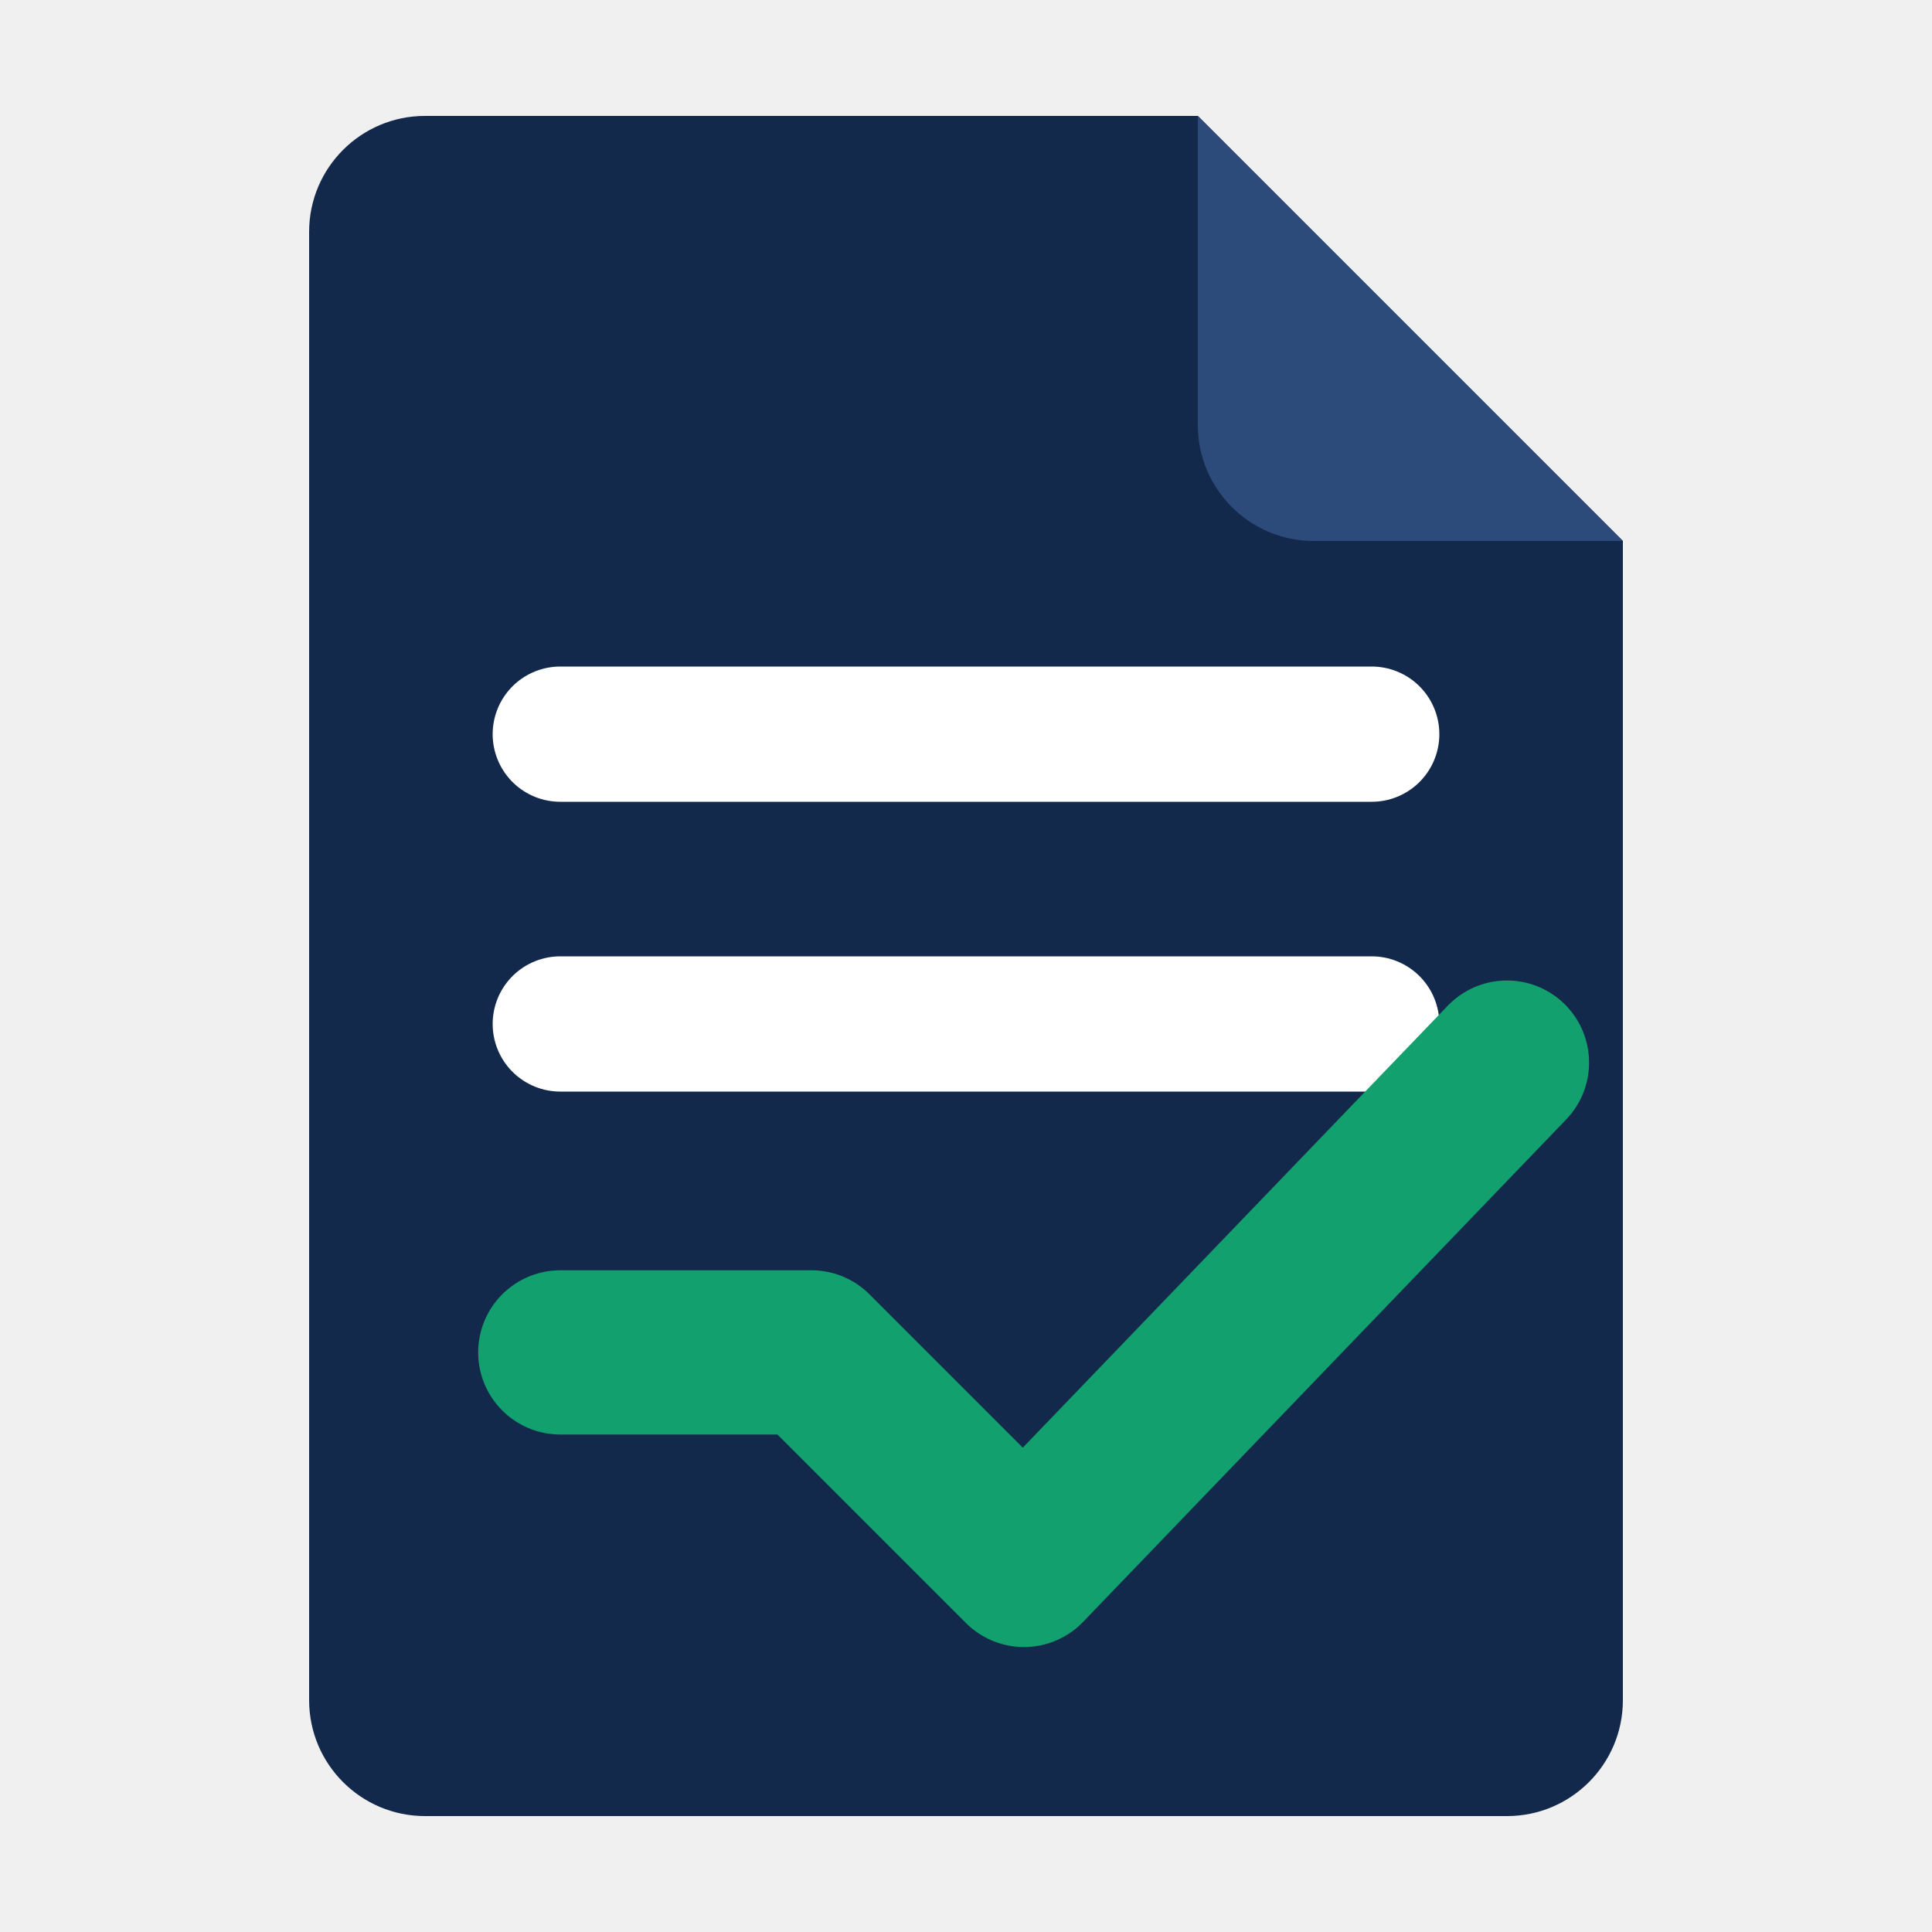
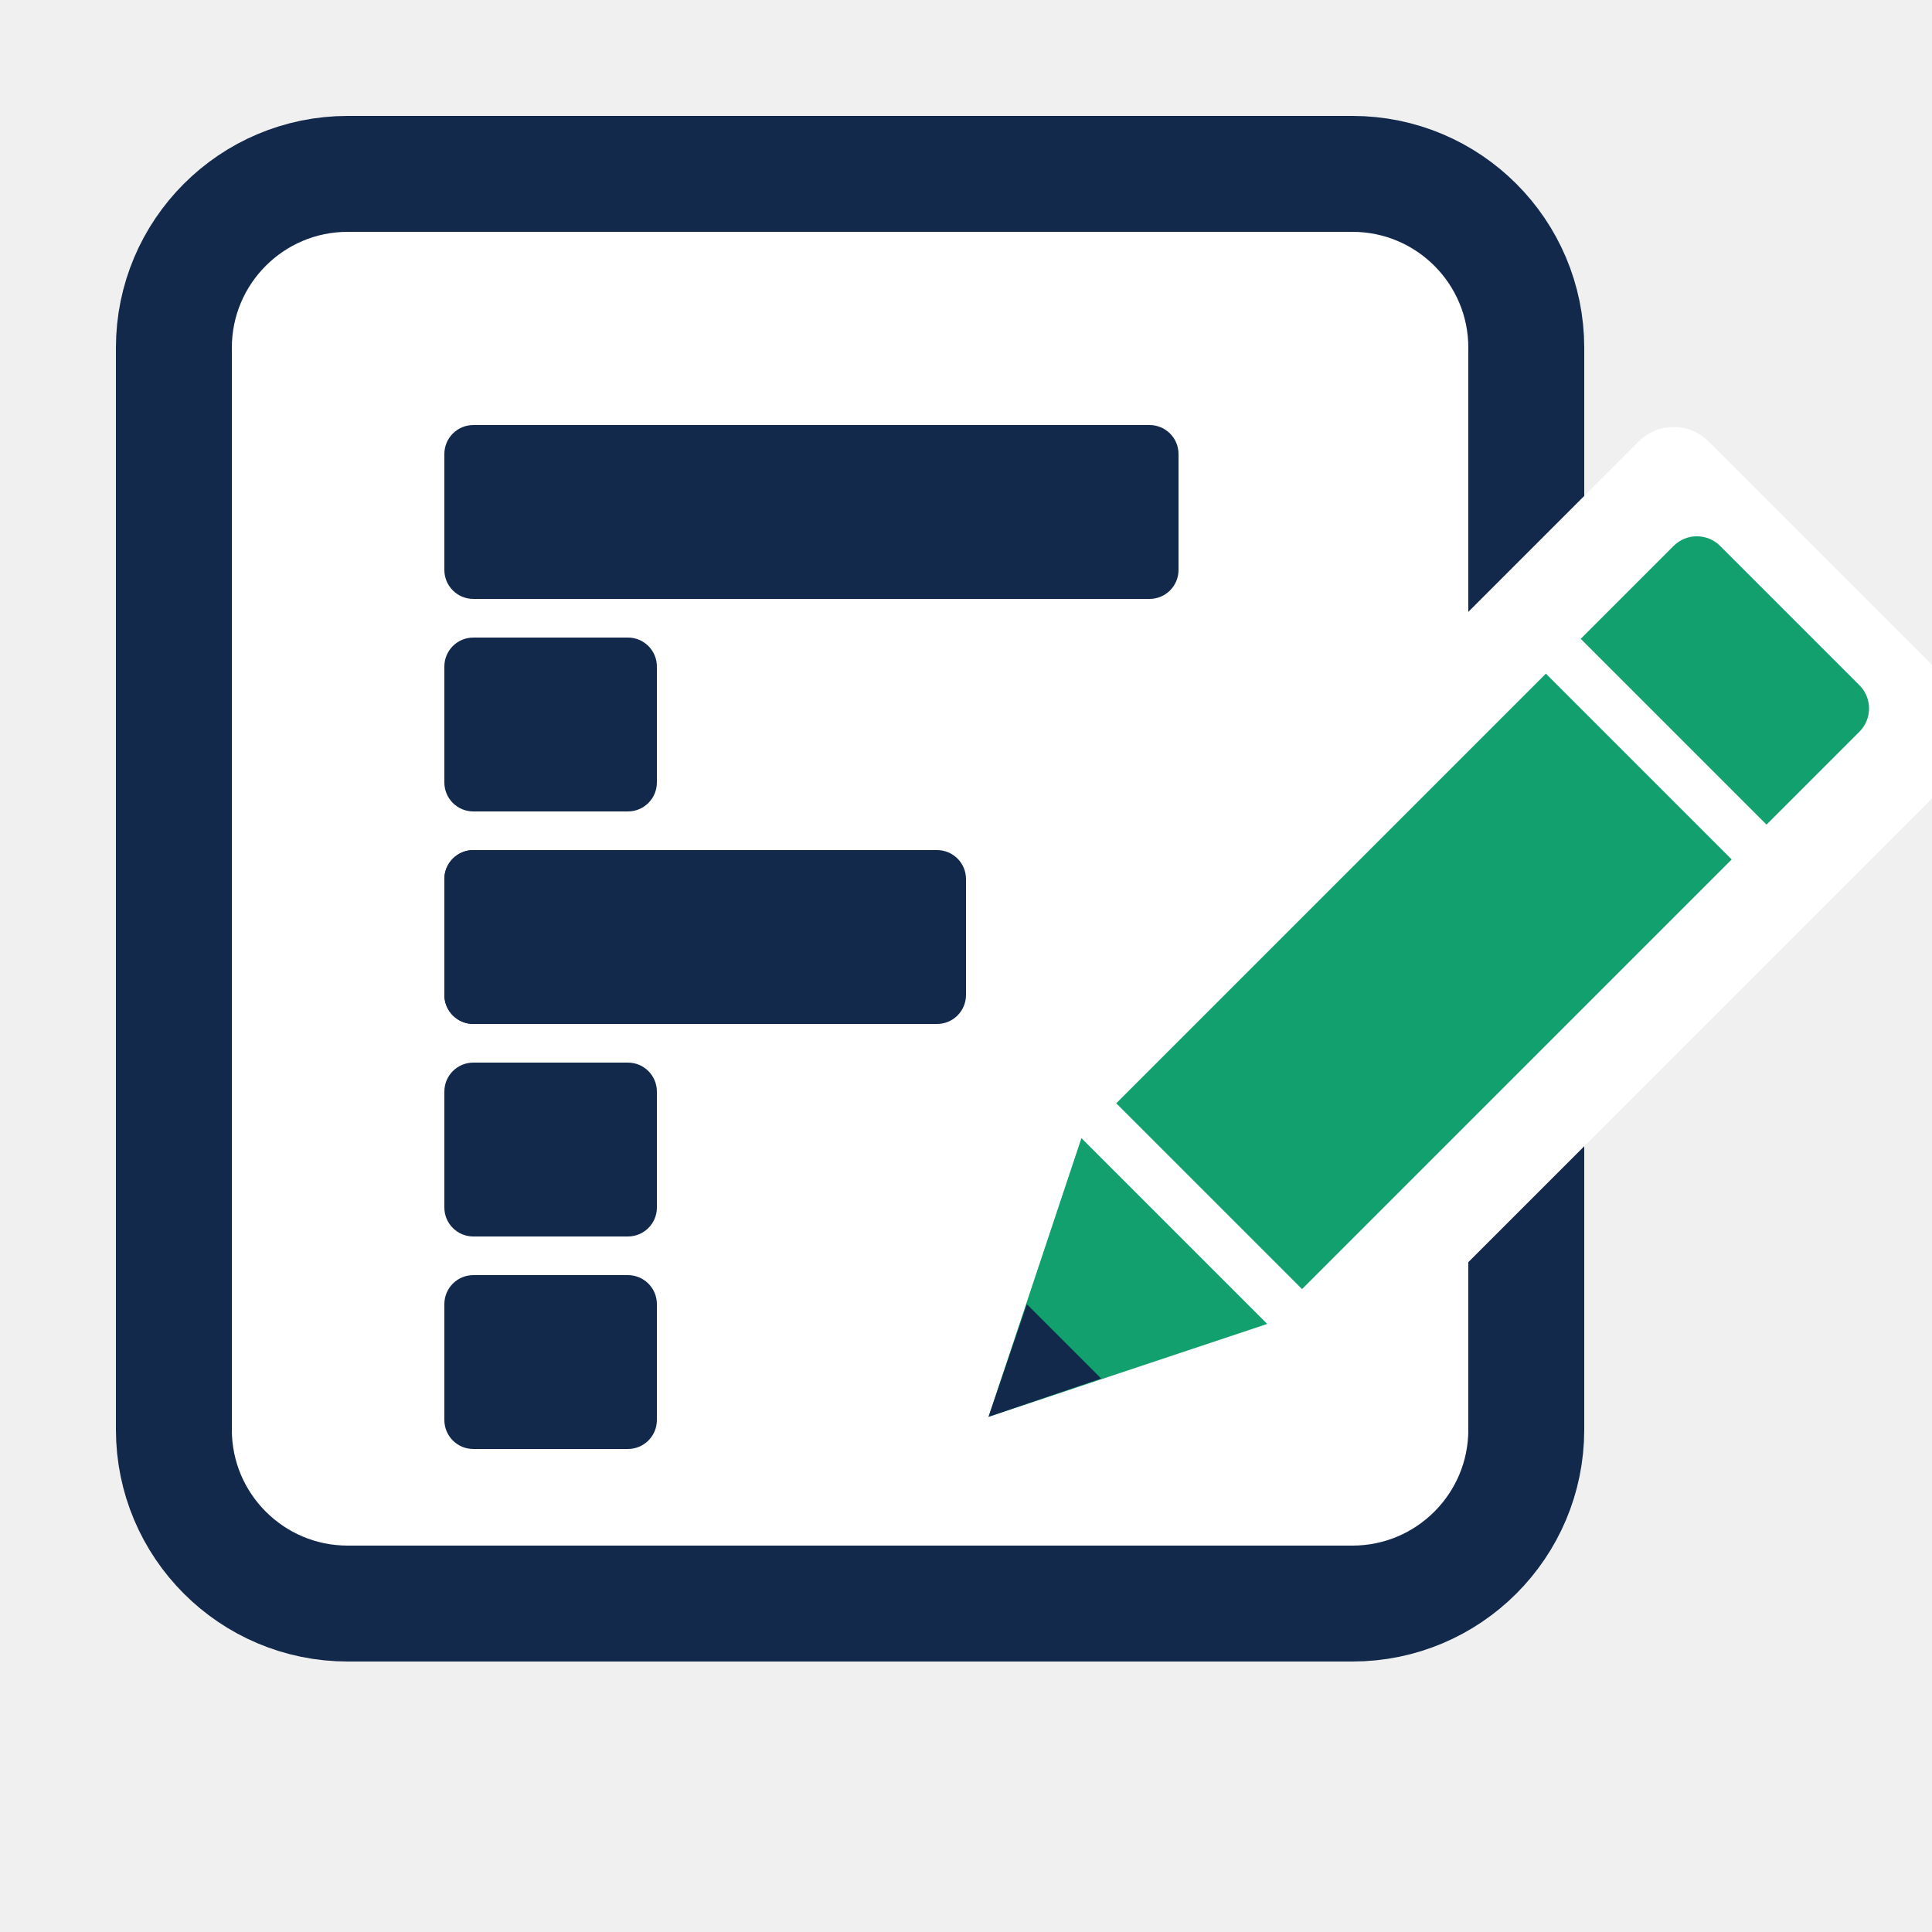
- <svg xmlns="http://www.w3.org/2000/svg" viewBox="0 0 100 100" width="100" height="100">
-   <path d="M22 6 H62 L84 28 V88 a6 6 0 0 1 -6 6 H22 a6 6 0 0 1 -6 -6 V12 a6 6 0 0 1 6 -6 Z" fill="#13294B" />
-   <path d="M62 6 V22 a6 6 0 0 0 6 6 H84 Z" fill="#2C4A7A" />
-   <g fill="none" stroke-linecap="round" stroke-linejoin="round" stroke-width="7">
-     <path d="M29 38 H71 M29 53 H71" stroke="#FFFFFF" />
-     <path d="M29 70 H42 L53 81 L78 55" stroke="#12A06E" stroke-width="8.5" />
+ <svg xmlns="http://www.w3.org/2000/svg" viewBox="0 0 100 100">
+   <rect x="9" y="9" width="70" height="74" rx="9" fill="#FFFFFF" stroke="#13294B" stroke-width="6" />
+   <g fill="#13294B">
+     <rect x="23" y="33" width="11" height="9" rx="1.5" />
+     <rect x="23" y="44" width="11" height="9" rx="1.5" />
+     <rect x="23" y="55" width="11" height="9" rx="1.5" />
+     <rect x="23" y="66" width="11" height="9" rx="1.5" />
+     <rect x="23" y="22" width="38" height="9" rx="1.5" />
+     <rect x="23" y="44" width="27" height="9" rx="1.5" />
+   </g>
+   <g transform="translate(71 53.5) rotate(45) scale(.85)">
+     <path d="M-11 -40 h22 a3 3 0 0 1 3 3 V17 L0 39 L-14 17 V-37 a3 3 0 0 1 3 -3 Z" fill="#FFFFFF" />
+     <path d="M-8 -34 a2 2 0 0 1 2 -2 h12 a2 2 0 0 1 2 2 v8 h-16 Z" fill="#12A06E" />
+     <rect x="-8" y="-23" width="16" height="37" fill="#12A06E" />
+     <path d="M-8 17 H8 L0 33 Z" fill="#12A06E" />
+     <path d="M-3.2 26.5 H3.2 L0 33 Z" fill="#13294B" />
  </g>
</svg>
